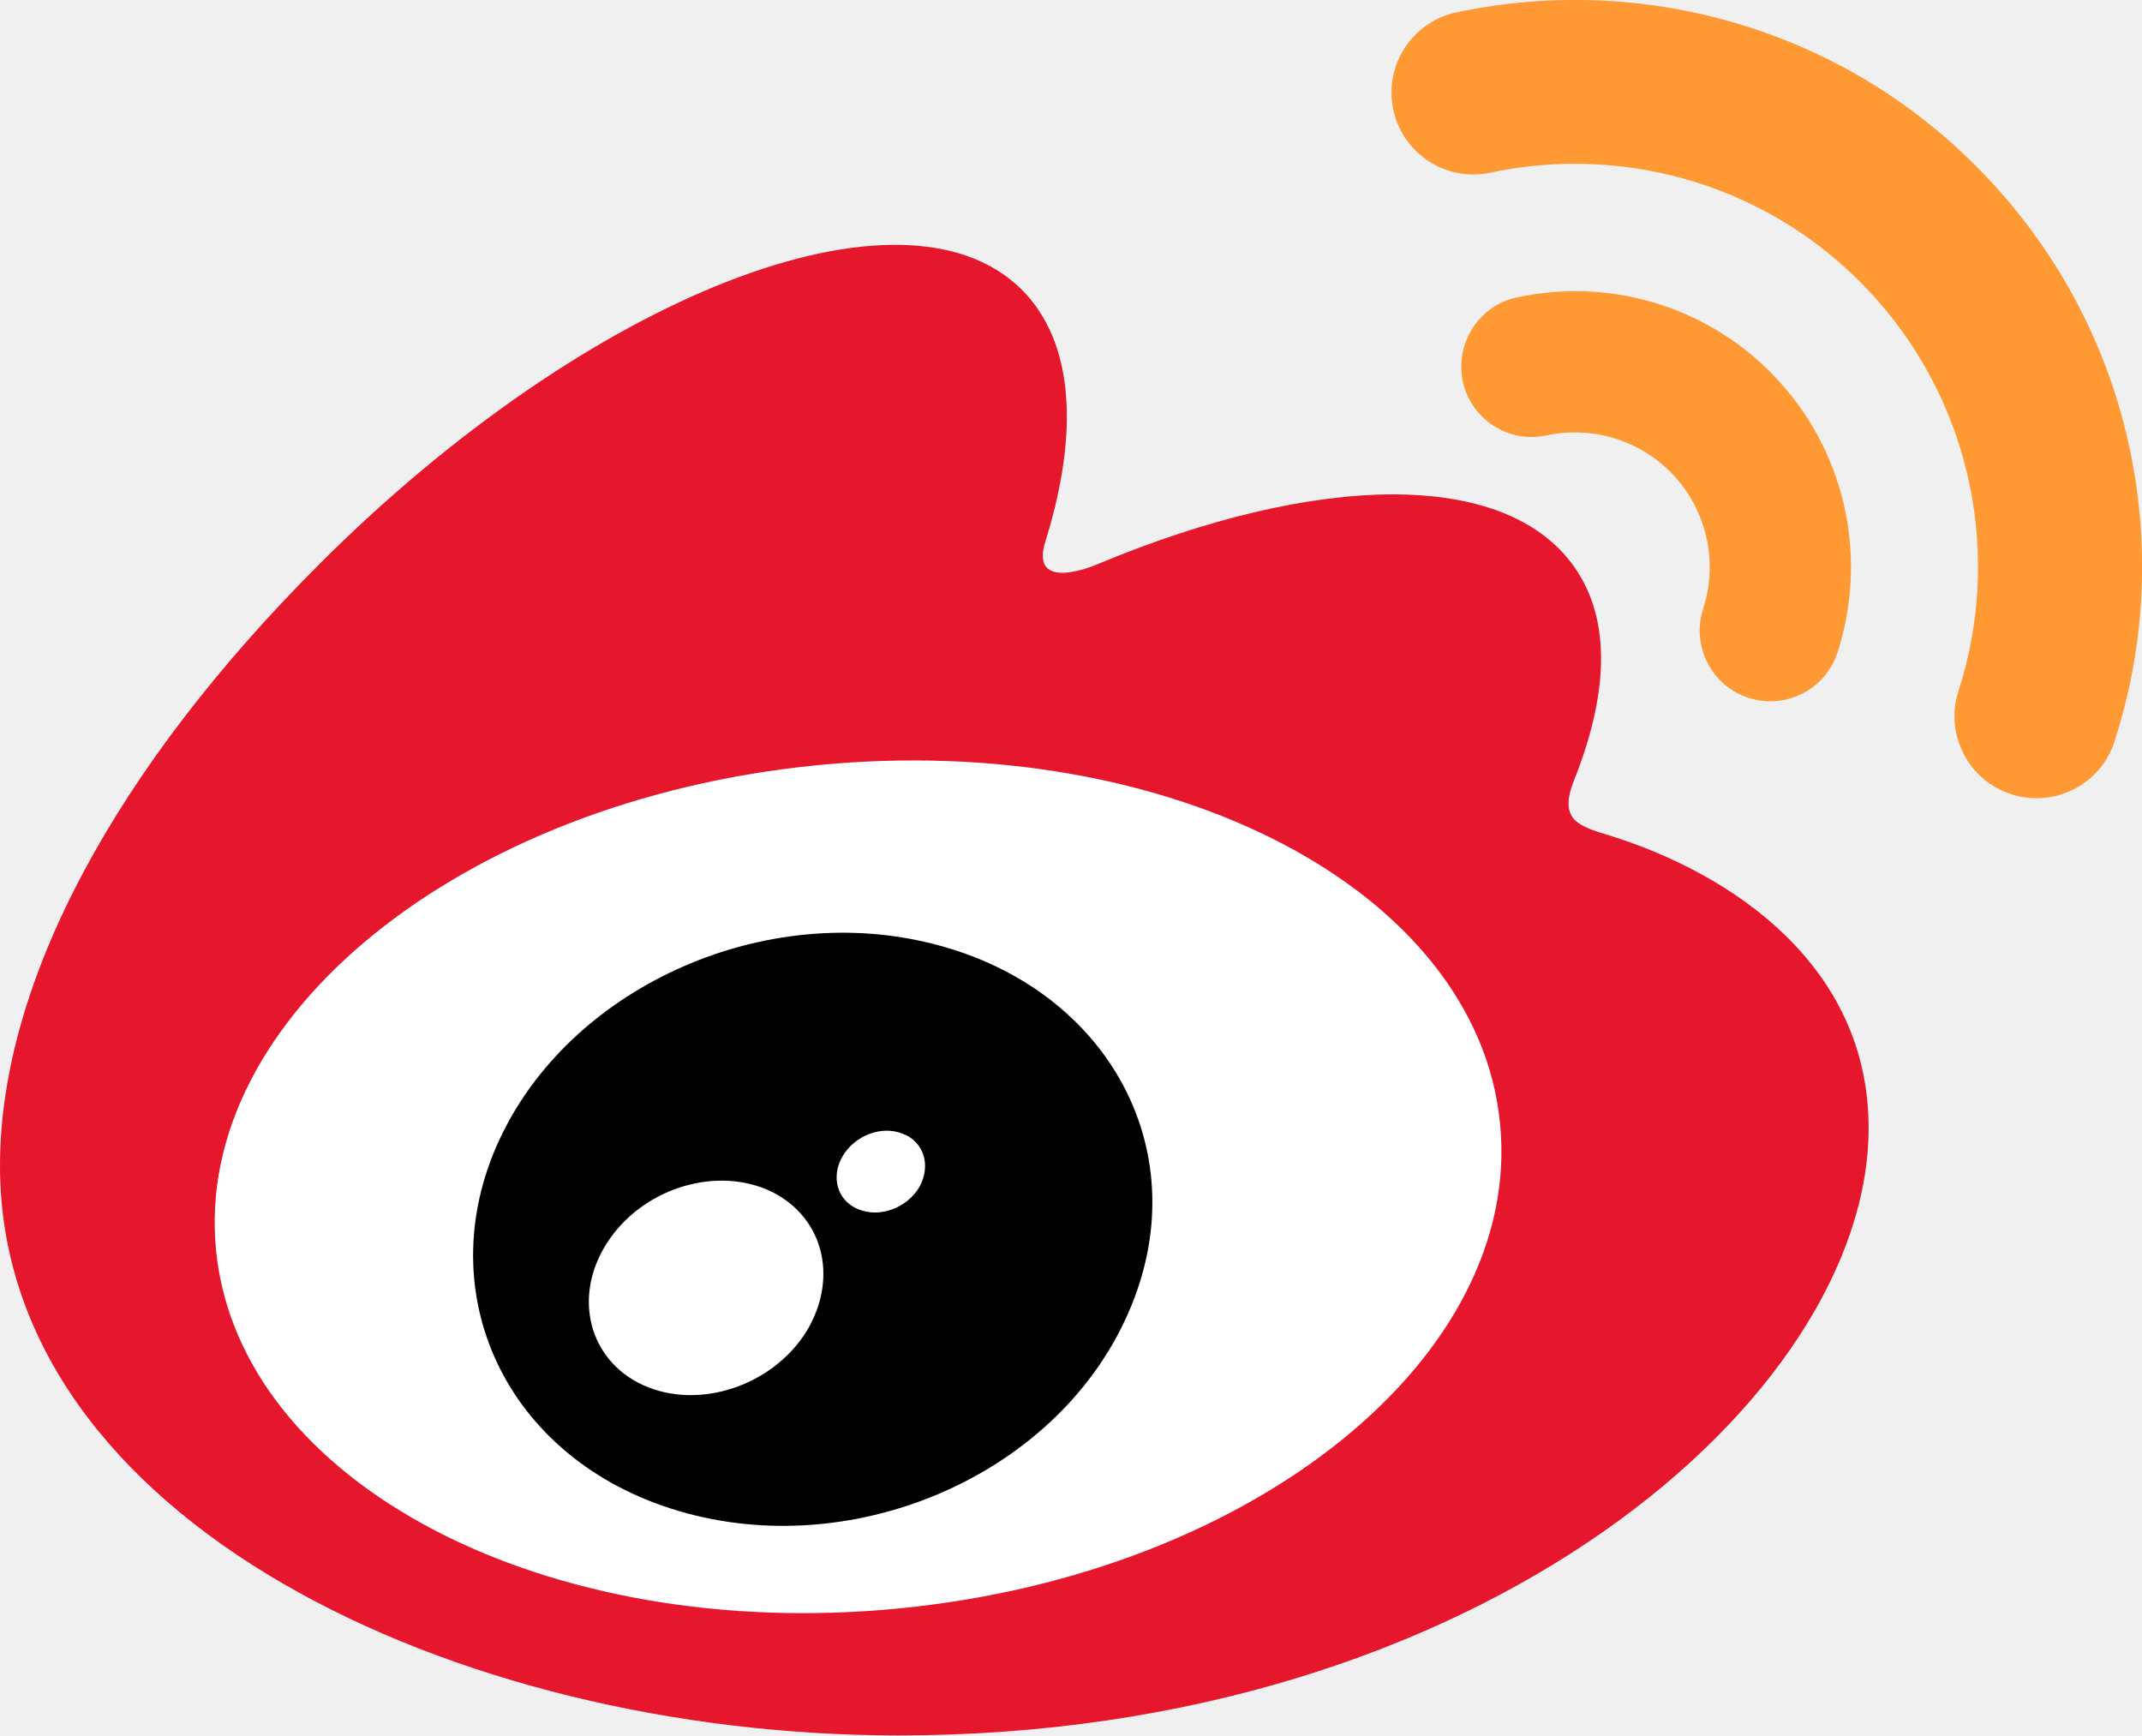
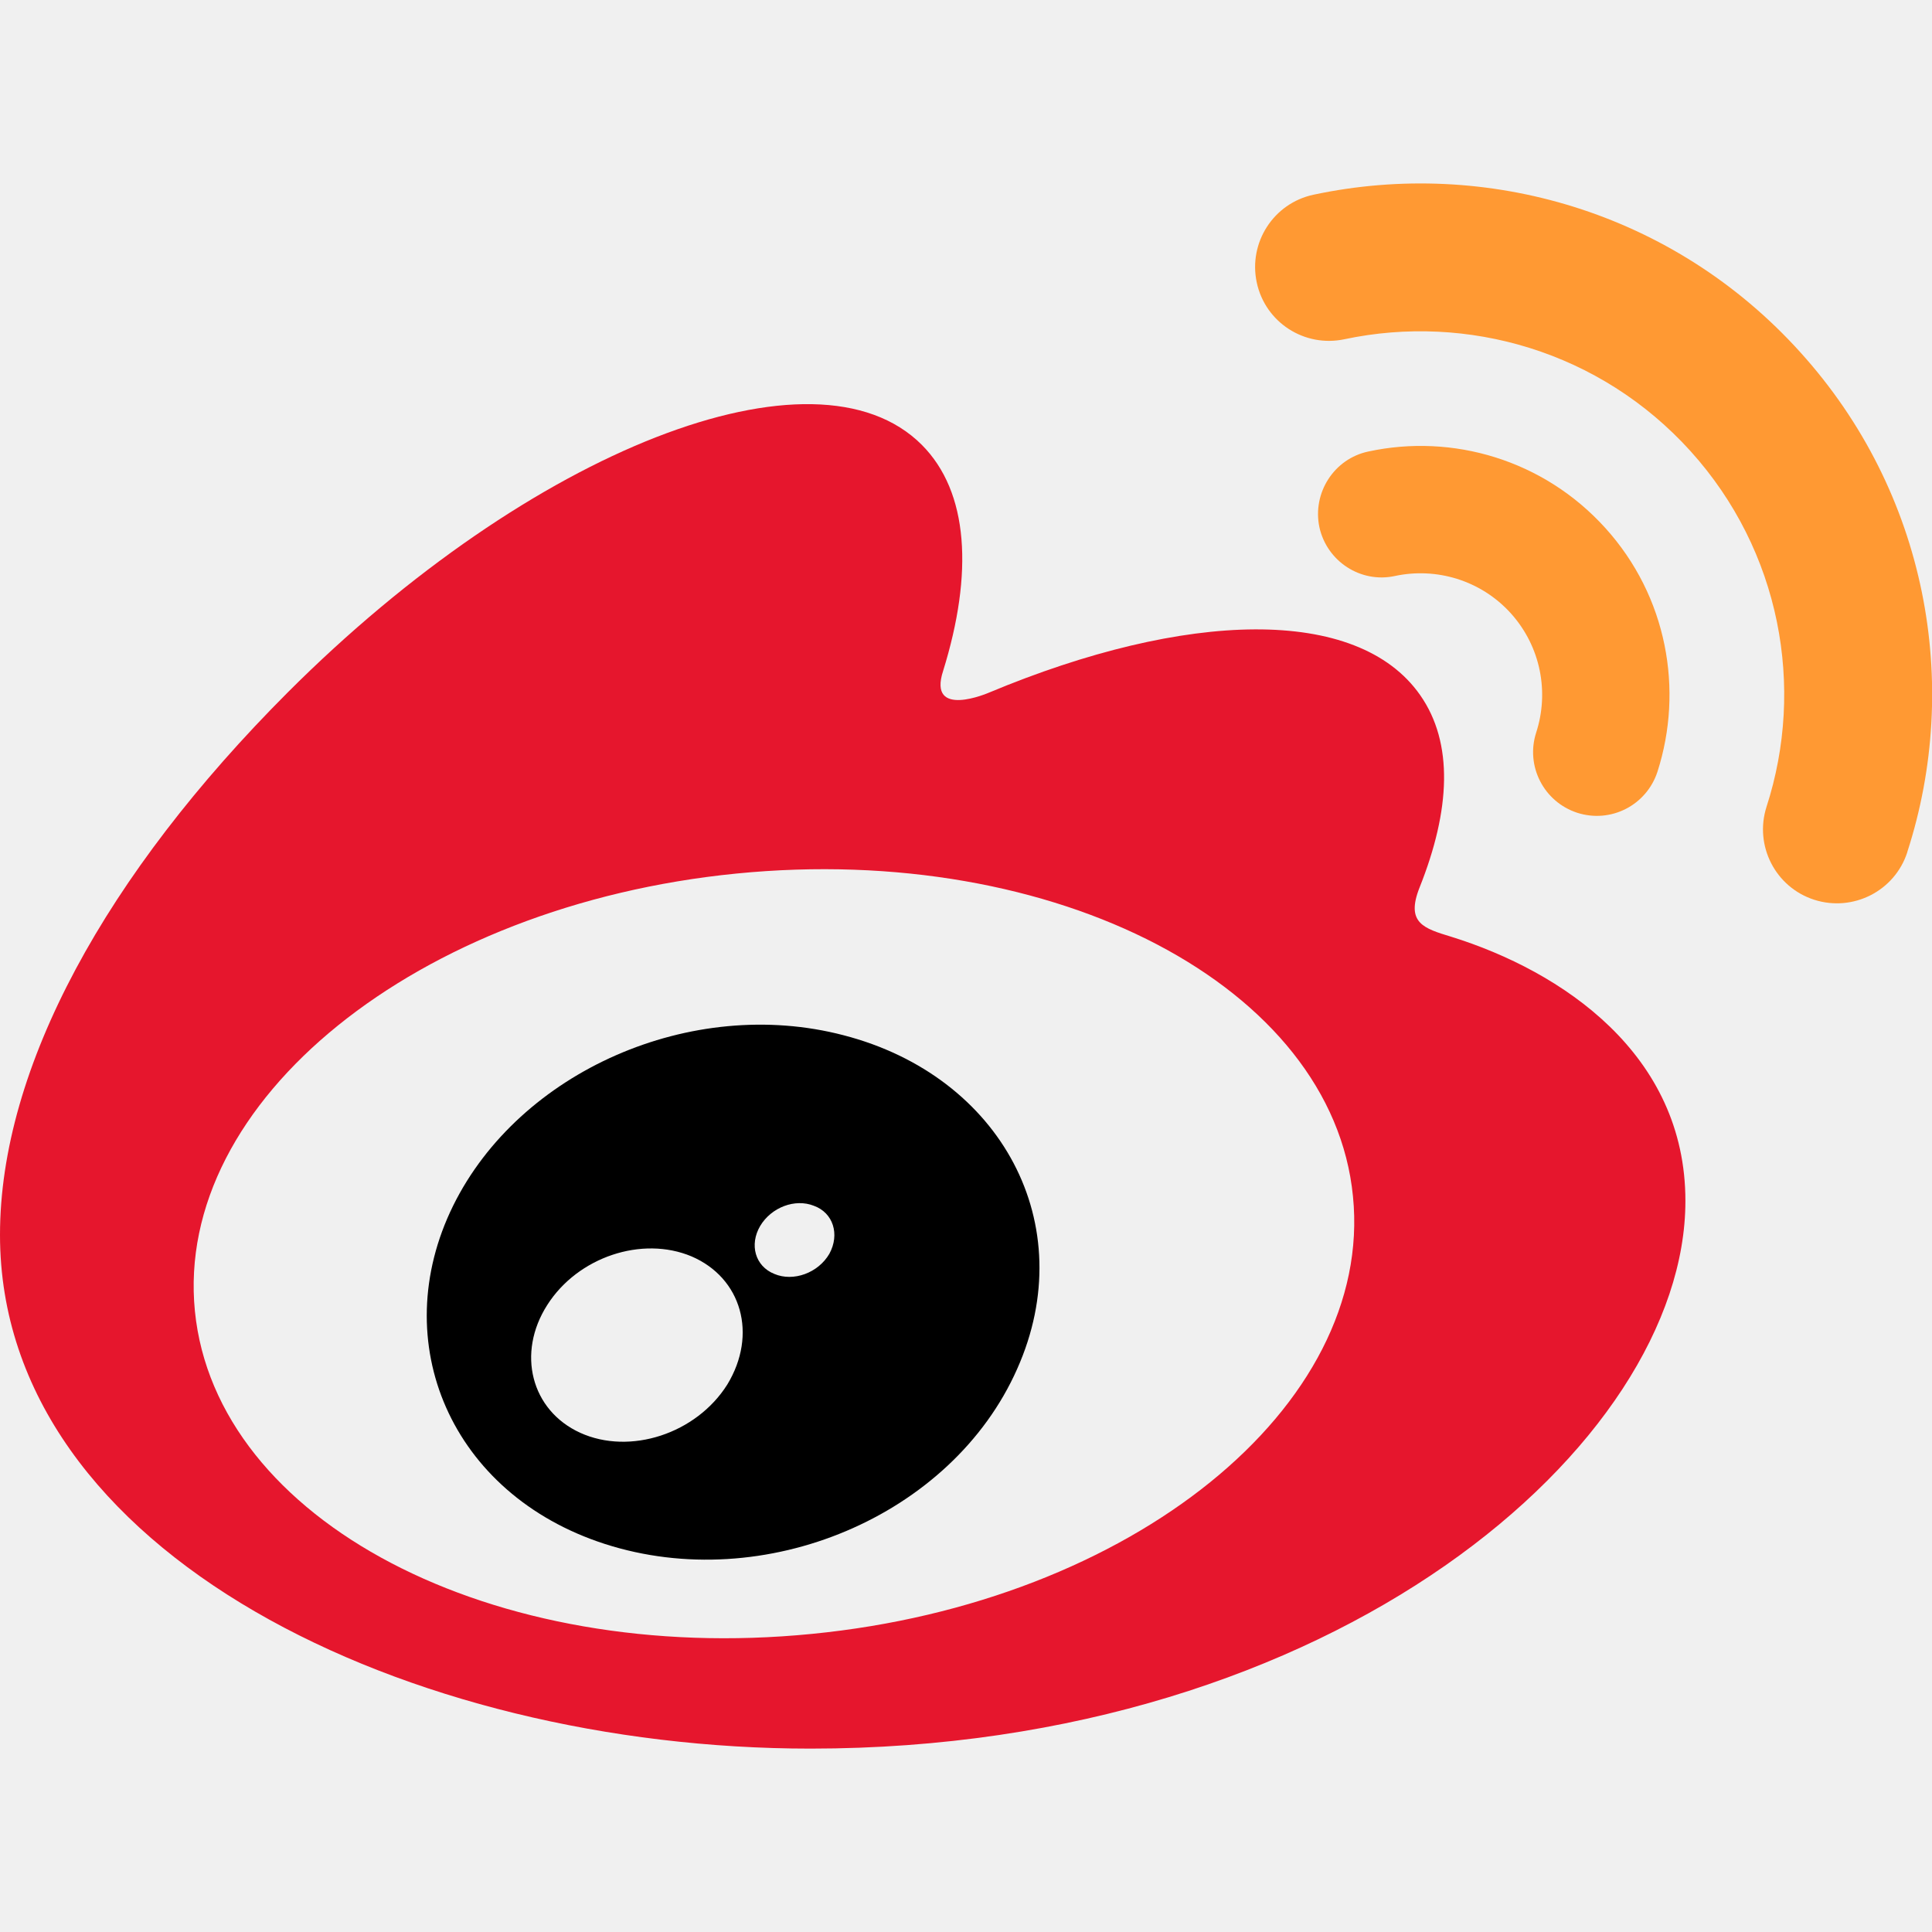
- <svg xmlns="http://www.w3.org/2000/svg" version="1.1" id="Layer_1" x="0px" y="0px" viewBox="0 0 724.7 587.1" enable-background="new 0 0 724.7 587.1" xml:space="preserve">
-   <path fill="#FFFFFF" d="M53.3,403.7c0,84.4,109.9,152.8,245.4,152.8s245.4-68.4,245.4-152.8c0-84.4-109.9-152.8-245.4-152.8  S53.3,319.3,53.3,403.7" />
-   <path fill="#E6162D" d="M304.5,544.1C184.5,556,80.9,501.7,73.1,423c-7.8-78.8,83.2-152.2,203.1-164.1  c120-11.9,223.6,42.4,231.3,121.1C515.4,458.8,424.4,532.3,304.5,544.1 M544.4,282.6c-10.2-3.1-17.2-5.1-11.9-18.5  c11.6-29.1,12.8-54.2,0.2-72.2c-23.5-33.6-87.9-31.8-161.7-0.9c0,0-23.2,10.1-17.2-8.2c11.3-36.5,9.6-67-8-84.7  c-40-40.1-146.5,1.5-237.8,92.8C39.7,259.2,0,331.7,0,394.4c0,119.8,153.7,192.7,304,192.7c197.1,0,328.2-114.5,328.2-205.4  C632.3,326.7,586,295.5,544.4,282.6" />
-   <path fill="#FF9933" d="M675.3,63.3C627.7,10.5,557.5-9.6,492.7,4.2h0c-15,3.2-24.5,18-21.3,32.9c3.2,15,17.9,24.5,32.9,21.3  c46.1-9.8,96,4.5,129.8,42c33.8,37.5,43,88.6,28.5,133.4l0,0c-4.7,14.6,3.3,30.2,17.9,34.9c14.6,4.7,30.2-3.3,34.9-17.8  c0,0,0-0.1,0-0.1C735.8,187.9,722.9,116,675.3,63.3" />
-   <path fill="#FF9933" d="M602.2,129.3c-23.2-25.7-57.4-35.5-88.9-28.7c-12.9,2.7-21.1,15.5-18.4,28.4c2.8,12.9,15.5,21.1,28.3,18.3v0  c15.4-3.3,32.2,1.5,43.5,14c11.3,12.6,14.4,29.7,9.5,44.7h0c-4,12.5,2.8,26,15.4,30.1c12.6,4,26-2.8,30.1-15.4  C631.6,190,625.4,155,602.2,129.3" />
-   <path d="M311.1,401.5c-4.2,7.2-13.5,10.6-20.7,7.6c-7.2-2.9-9.4-11-5.3-18c4.2-7,13.1-10.4,20.2-7.6  C312.5,386.1,315.1,394.2,311.1,401.5 M272.8,450.5c-11.6,18.5-36.5,26.6-55.2,18.1c-18.4-8.4-23.9-29.9-12.3-48  c11.5-18,35.5-26,54.1-18.2C278.2,410.5,284.2,431.8,272.8,450.5 M316.4,319.5c-57.1-14.9-121.6,13.6-146.4,63.9  c-25.3,51.3-0.8,108.3,56.8,126.9c59.8,19.3,130.2-10.3,154.7-65.6C405.7,390.5,375.5,334.8,316.4,319.5" />
+ <svg xmlns="http://www.w3.org/2000/svg" version="1.1" id="Layer_1" x="0px" y="0px" viewBox="0 0 1024 1024" enable-background="new 0 0 1024 1024" xml:space="preserve">
+   <path fill="#E6162D" d="M430.3,866c-169.6,16.8-315.9-59.9-327-171.1c-11-111.3,117.6-215.1,287-231.9  c169.6-16.8,315.9,59.9,326.8,171.1C728.3,745.5,599.7,849.4,430.3,866 M769.2,496.5c-14.4-4.4-24.3-7.2-16.8-26.1  c16.4-41.1,18.1-76.6,0.3-102c-33.2-47.5-124.2-44.9-228.5-1.3c0,0-32.8,14.3-24.3-11.6c16-51.6,13.6-94.7-11.3-119.7  c-56.5-56.7-207,2.1-336,131.1C56.1,463.5,0,565.9,0,654.5c0,169.3,217.2,272.3,429.6,272.3c278.5,0,463.7-161.8,463.7-290.2  C893.4,558.8,828,514.8,769.2,496.5" />
+   <path fill="#FF9933" d="M954.2,186.7c-67.3-74.6-166.5-103-258-83.5l0,0c-21.2,4.5-34.6,25.4-30.1,46.5  c4.5,21.2,25.3,34.6,46.5,30.1c65.1-13.8,135.6,6.4,183.4,59.3s60.8,125.2,40.3,188.5l0,0c-6.6,20.6,4.7,42.7,25.3,49.3  c20.6,6.6,42.7-4.7,49.3-25.2v-0.1C1039.7,362.7,1021.5,261.1,954.2,186.7" />
+   <path fill="#FF9933" d="M850.9,279.9c-32.8-36.3-81.1-50.2-125.6-40.6c-18.2,3.8-29.8,21.9-26,40.1c4,18.2,21.9,29.8,40,25.9l0,0  c21.8-4.7,45.5,2.1,61.5,19.8c16,17.8,20.3,42,13.4,63.2l0,0c-5.7,17.7,4,36.7,21.8,42.5c17.8,5.7,36.7-4,42.5-21.8  C892.4,365.7,883.7,316.2,850.9,279.9" />
+   <path d="M439.6,664.5c-5.9,10.2-19.1,15-29.2,10.7c-10.2-4.1-13.3-15.5-7.5-25.4c5.9-9.9,18.5-14.7,28.5-10.7  C441.6,642.8,445.2,654.2,439.6,664.5 M385.5,733.8c-16.4,26.1-51.6,37.6-78,25.6c-26-11.9-33.8-42.2-17.4-67.8  c16.2-25.4,50.2-36.7,76.4-25.7C393.1,677.3,401.6,707.3,385.5,733.8 M447.1,548.7c-80.7-21.1-171.8,19.2-206.9,90.3  c-35.7,72.5-1.1,153,80.3,179.3c84.5,27.3,184-14.6,218.6-92.7C573.3,649,530.6,570.3,447.1,548.7" />
</svg>
